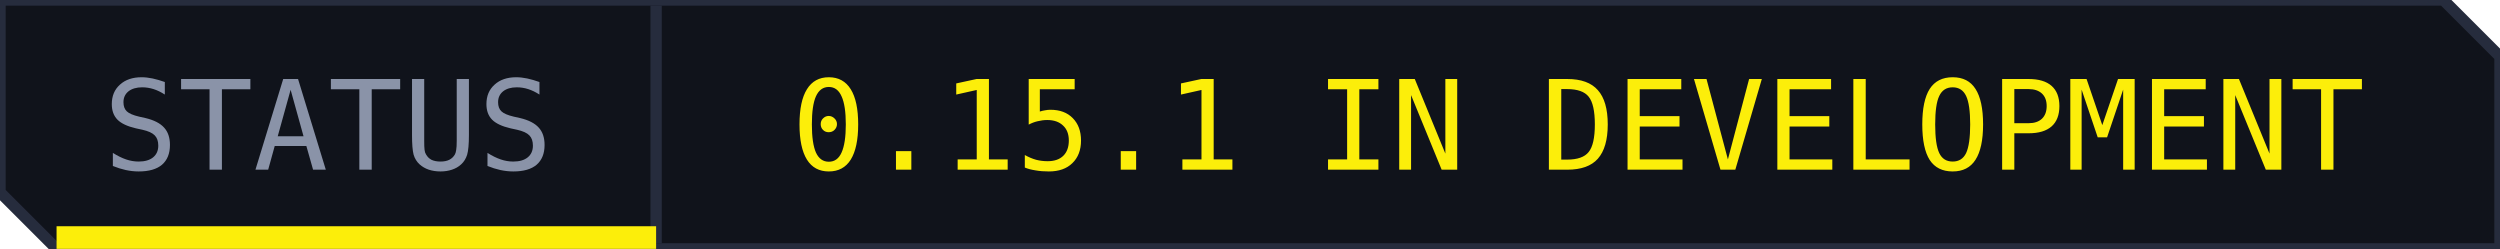
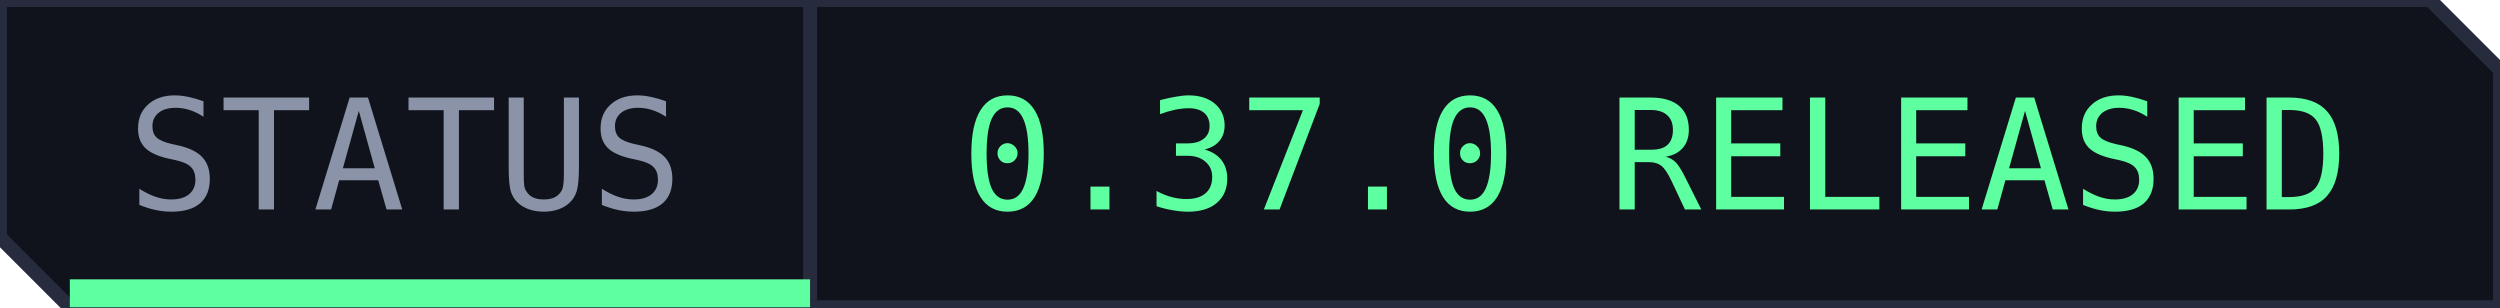
- <svg xmlns="http://www.w3.org/2000/svg" width="221" height="22" viewBox="0 0 221 22" role="img" aria-label="status: 0.15.1 in development">
-   <path d="M0,0 H216 L221,5 V22 H5 L0,17 Z" fill="#10131b" stroke="#262c3d" />
+ <svg xmlns="http://www.w3.org/2000/svg" width="179" height="22" viewBox="0 0 179 22" role="img" aria-label="status: 0.37.0 released">
+   <path d="M0,0 H174 L179,5 V22 H5 L0,17 Z" fill="#10131b" stroke="#262c3d" />
  <path d="M58,0.5 V21.5" stroke="#262c3d" />
-   <path d="M5,21 H58" stroke="#fcee0a" stroke-width="2" />
+   <path d="M5,21 H58" stroke="#5dffa1" stroke-width="2" />
  <g font-family="Consolas, 'DejaVu Sans Mono', Menlo, monospace" font-size="11" text-anchor="middle">
    <text x="29.0" y="15" fill="#8a93a8" textLength="42.0" lengthAdjust="spacingAndGlyphs">STATUS</text>
-     <text x="139.5" y="15" fill="#fcee0a" textLength="147.0" lengthAdjust="spacingAndGlyphs">0.15.1 IN DEVELOPMENT</text>
+     <text x="118.5" y="15" fill="#5dffa1" textLength="105.0" lengthAdjust="spacingAndGlyphs">0.37.0 RELEASED</text>
  </g>
</svg>
